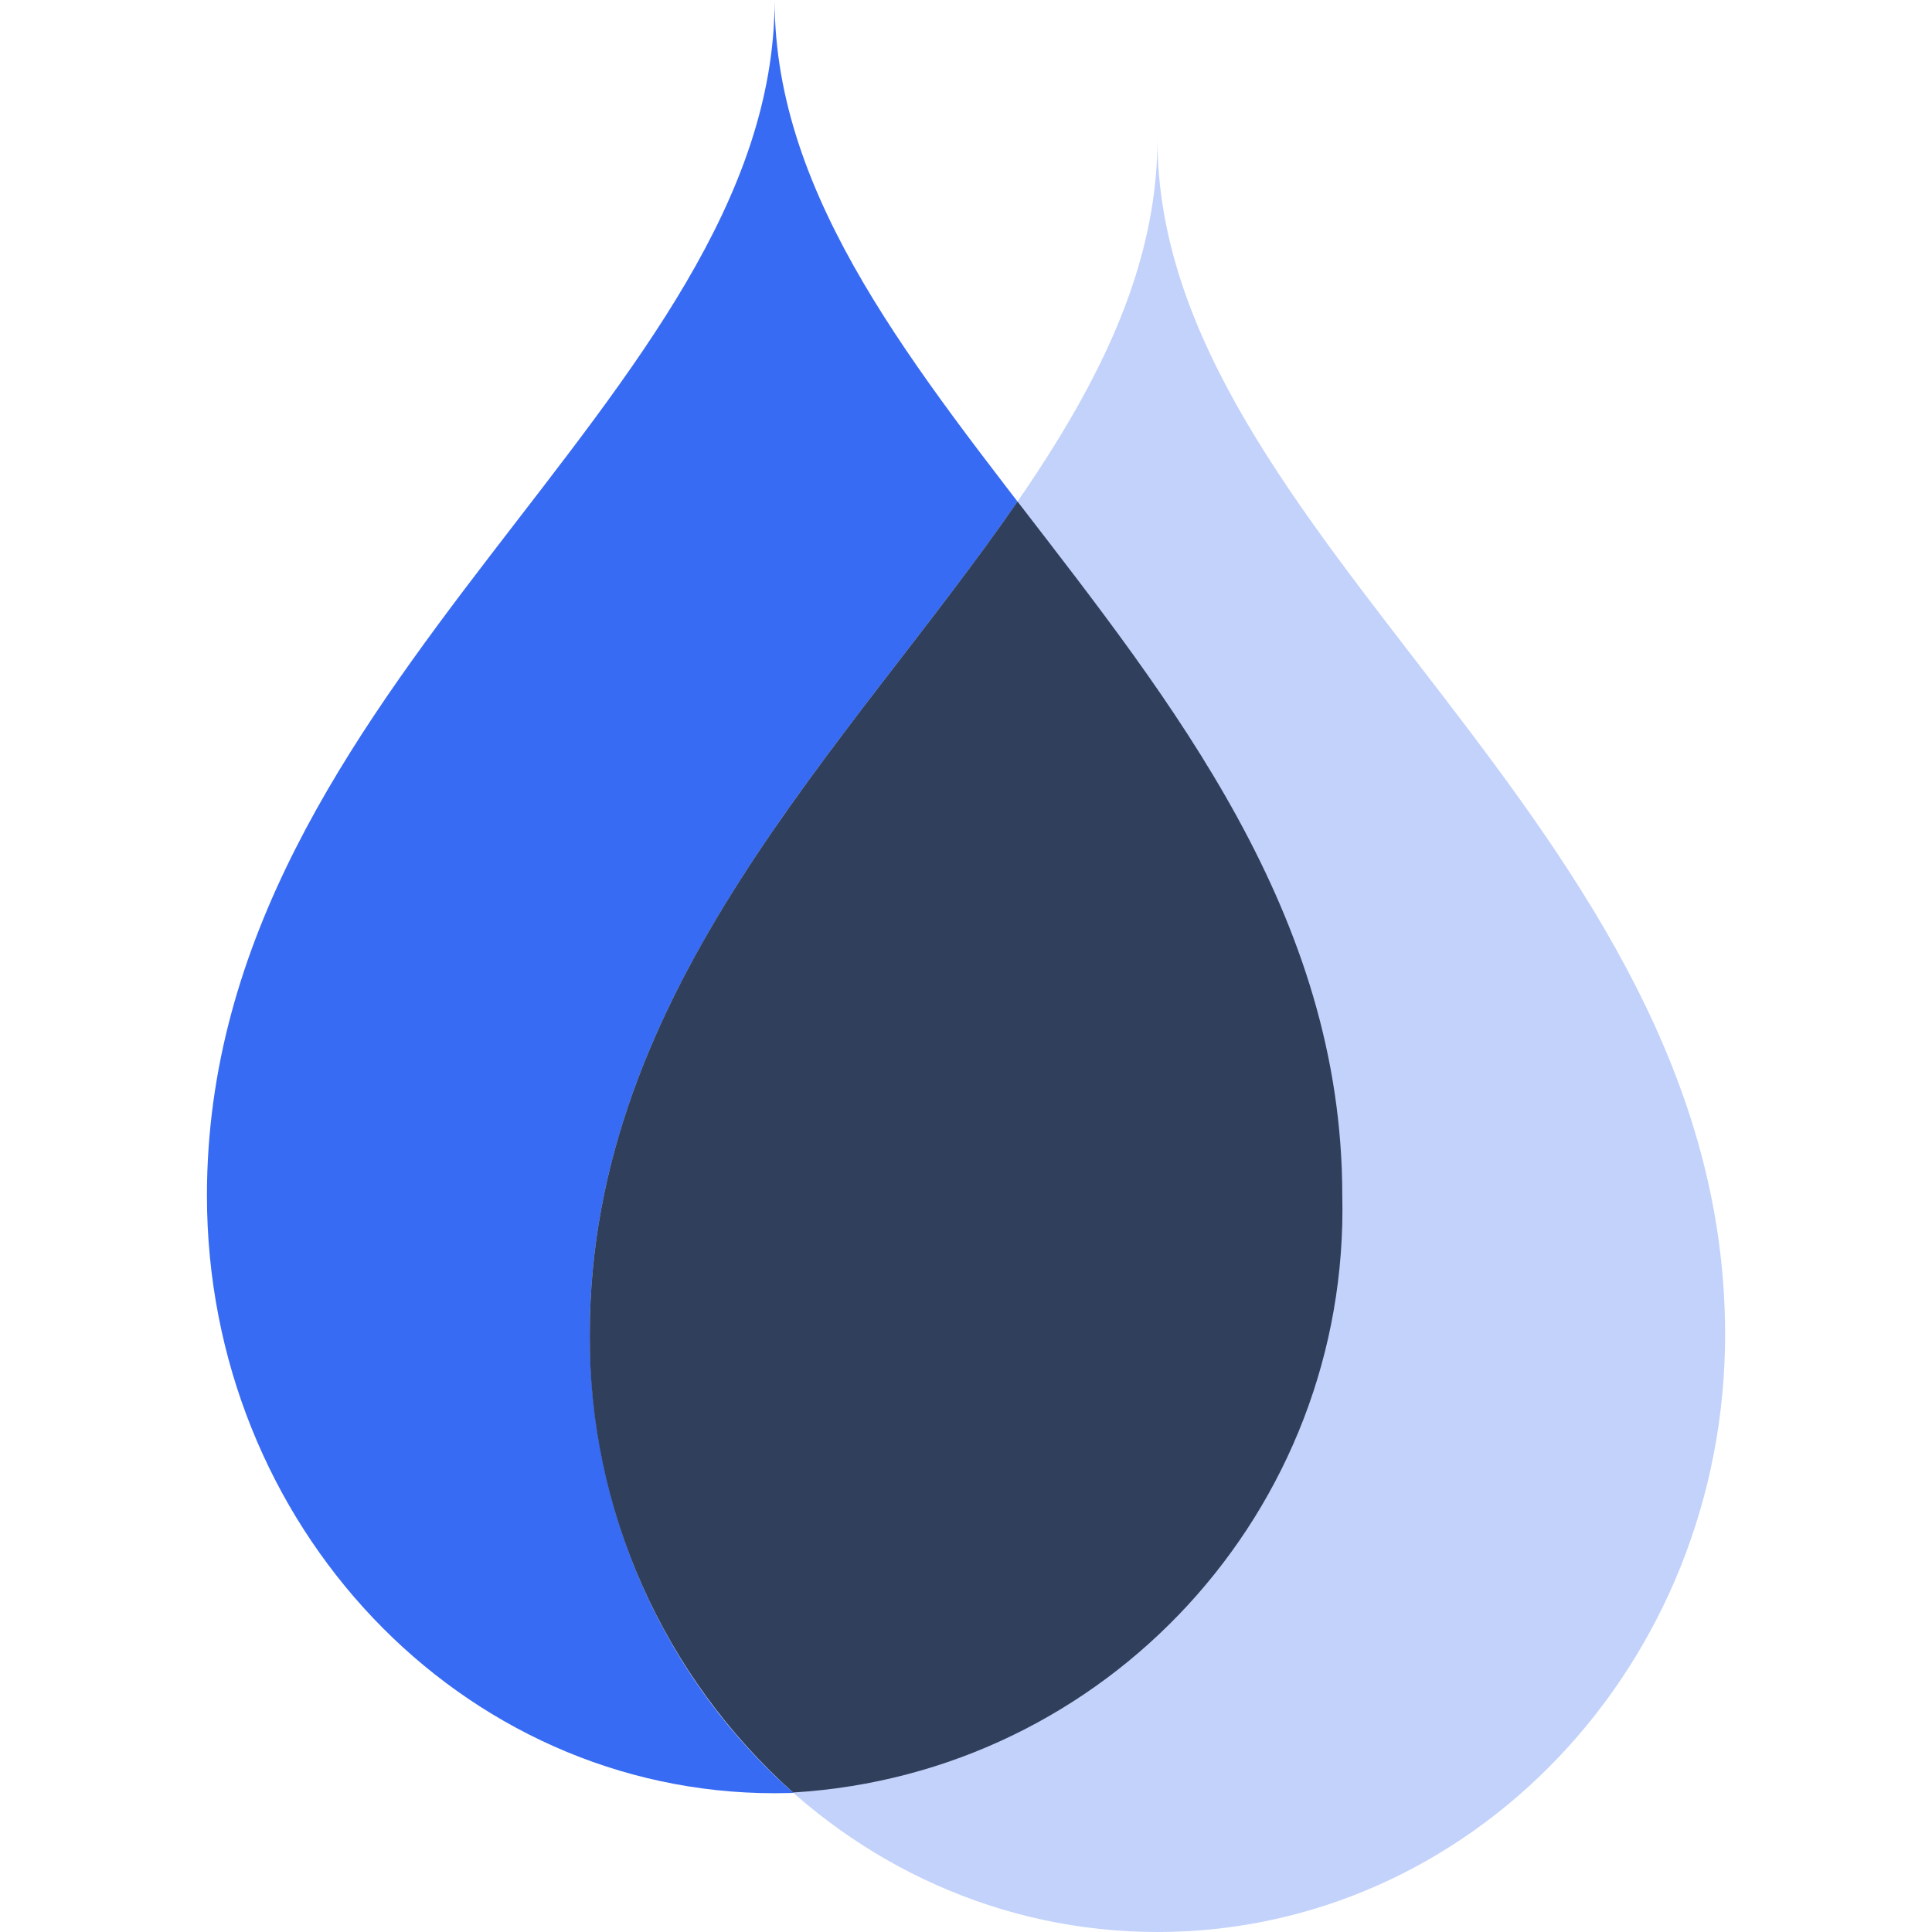
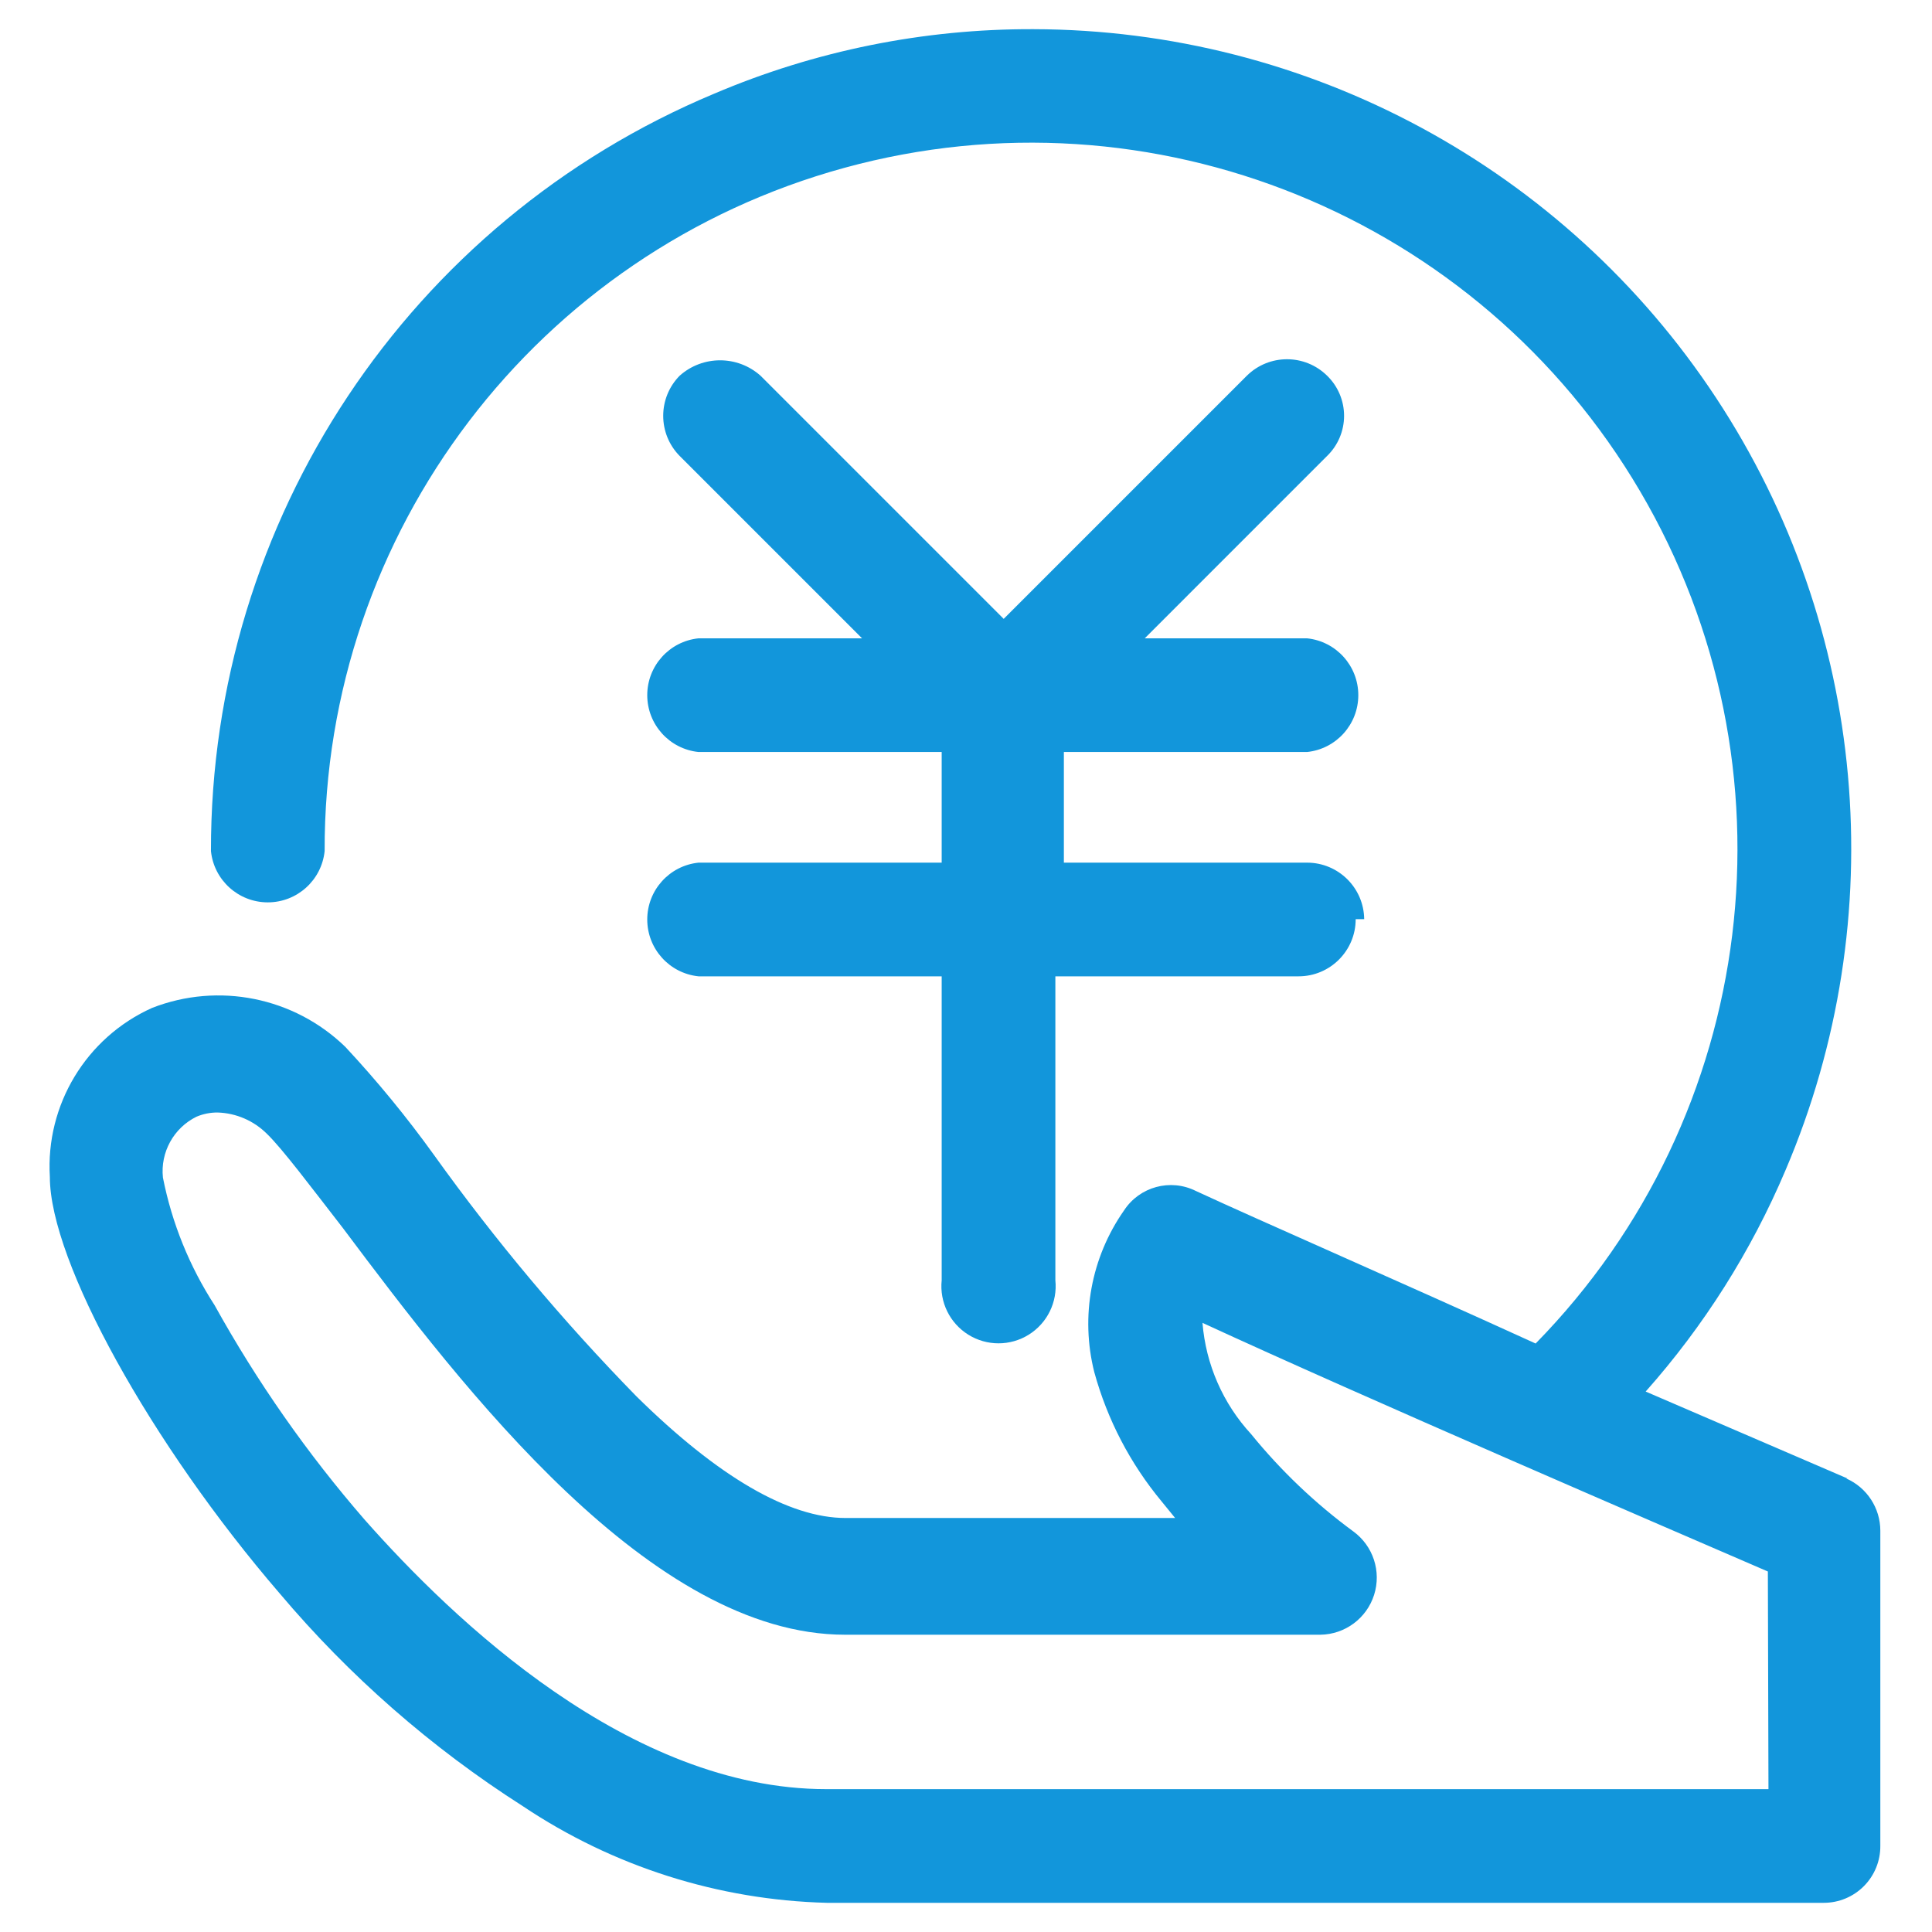
- <svg xmlns="http://www.w3.org/2000/svg" width="32" height="32" class="icon" viewBox="0 0 1024 1024">
-   <path fill="#386BF3" d="M410.558.109c0 210.974-300.876 361.752-300.876 633.548 0 174.943 134.704 316.787 300.876 316.787s300.877-141.817 300.877-316.787C711.408 361.752 410.558 210.974 410.558.109" />
-   <path fill="#C3D2FB" d="M613.469 73.665c0 211.055-300.877 361.914-300.877 633.547C312.592 882.156 447.296 1024 613.47 1024s300.876-141.817 300.876-316.788C914.29 435.58 613.469 284.72 613.469 73.665" />
-   <path fill="#303F5B" d="M312.592 707.212c0-183.713 137.636-312.171 226.723-441.39 81.702 106.112 172.12 218.74 172.12 367.726A309.755 309.755 0 0 1 420.36 950.064a323.1 323.1 0 0 1-107.769-242.852z" />
+ <svg xmlns="http://www.w3.org/2000/svg" t="1767517134396" class="icon" viewBox="0 0 1024 1024" version="1.1" p-id="6077" width="128" height="128">
+   <path d="M979.212 783.627l-106.975-46.077a427.902 427.902 0 0 0 74.11-117.286A434.346 434.346 0 0 0 547.766 15.466a427.902 427.902 0 0 0-169.163 34.155A434.346 434.346 0 0 0 111.809 451.101a30.288 30.288 0 0 0 60.254 0 374.414 374.414 0 1 1 641.853 260.994c-70.565-32.222-144.675-64.443-180.118-80.876a29.644 29.644 0 0 0-38.021 10.311 104.72 104.72 0 0 0-15.789 85.709 183.018 183.018 0 0 0 35.766 68.632l7.089 8.7h-174.641c-29.966 0-67.343-21.588-110.842-64.443A1098.11 1098.11 0 0 1 230.062 612.209a584.821 584.821 0 0 0-47.043-57.354 96.665 96.665 0 0 0-102.464-20.622 92.154 92.154 0 0 0-54.132 89.576c0 44.788 53.81 141.775 121.797 220.717a569.354 569.354 0 0 0 128.886 112.775 303.527 303.527 0 0 0 161.108 51.232H966.646a29.966 29.966 0 0 0 29.966-30.288v-166.907a30.288 30.288 0 0 0-18.044-27.711z m-41.888 164.652h-499.434c-104.398 0-197.84-89.898-244.561-142.741a666.341 666.341 0 0 1-79.587-113.742 193.329 193.329 0 0 1-27.388-67.665 32.222 32.222 0 0 1 17.722-32.222 28.033 28.033 0 0 1 11.278-2.256 38.666 38.666 0 0 1 26.099 11.278c8.055 7.733 23.522 28.355 40.277 49.943 64.443 86.031 163.363 215.562 266.15 215.562h251.972a30.288 30.288 0 0 0 17.4-54.777 294.505 294.505 0 0 1-54.132-51.554 98.598 98.598 0 0 1-25.777-58.965c84.42 38.988 245.206 108.264 299.66 131.786z m0 0" p-id="6078" fill="#1296db" />
+   <path d="M718.54 487.189a30.288 30.288 0 0 1-30.288 30.288h-128.886v161.108a30.288 30.288 0 1 1-60.254 0v-161.108h-128.886a30.288 30.288 0 0 1 0-60.254h128.886v-58.643h-128.886a30.288 30.288 0 0 1 0-60.254h86.676l-96.665-96.665a30.288 30.288 0 0 1 0-42.532 32.222 32.222 0 0 1 42.855 0l128.886 128.886 128.886-128.886a30.288 30.288 0 0 1 42.532 0 29.644 29.644 0 0 1 0 42.532l-96.665 96.665h86.031a30.288 30.288 0 0 1 0 60.254h-128.886v58.643h128.886a30.288 30.288 0 0 1 30.288 29.966z m0 0" p-id="6079" fill="#1296db" />
</svg>
